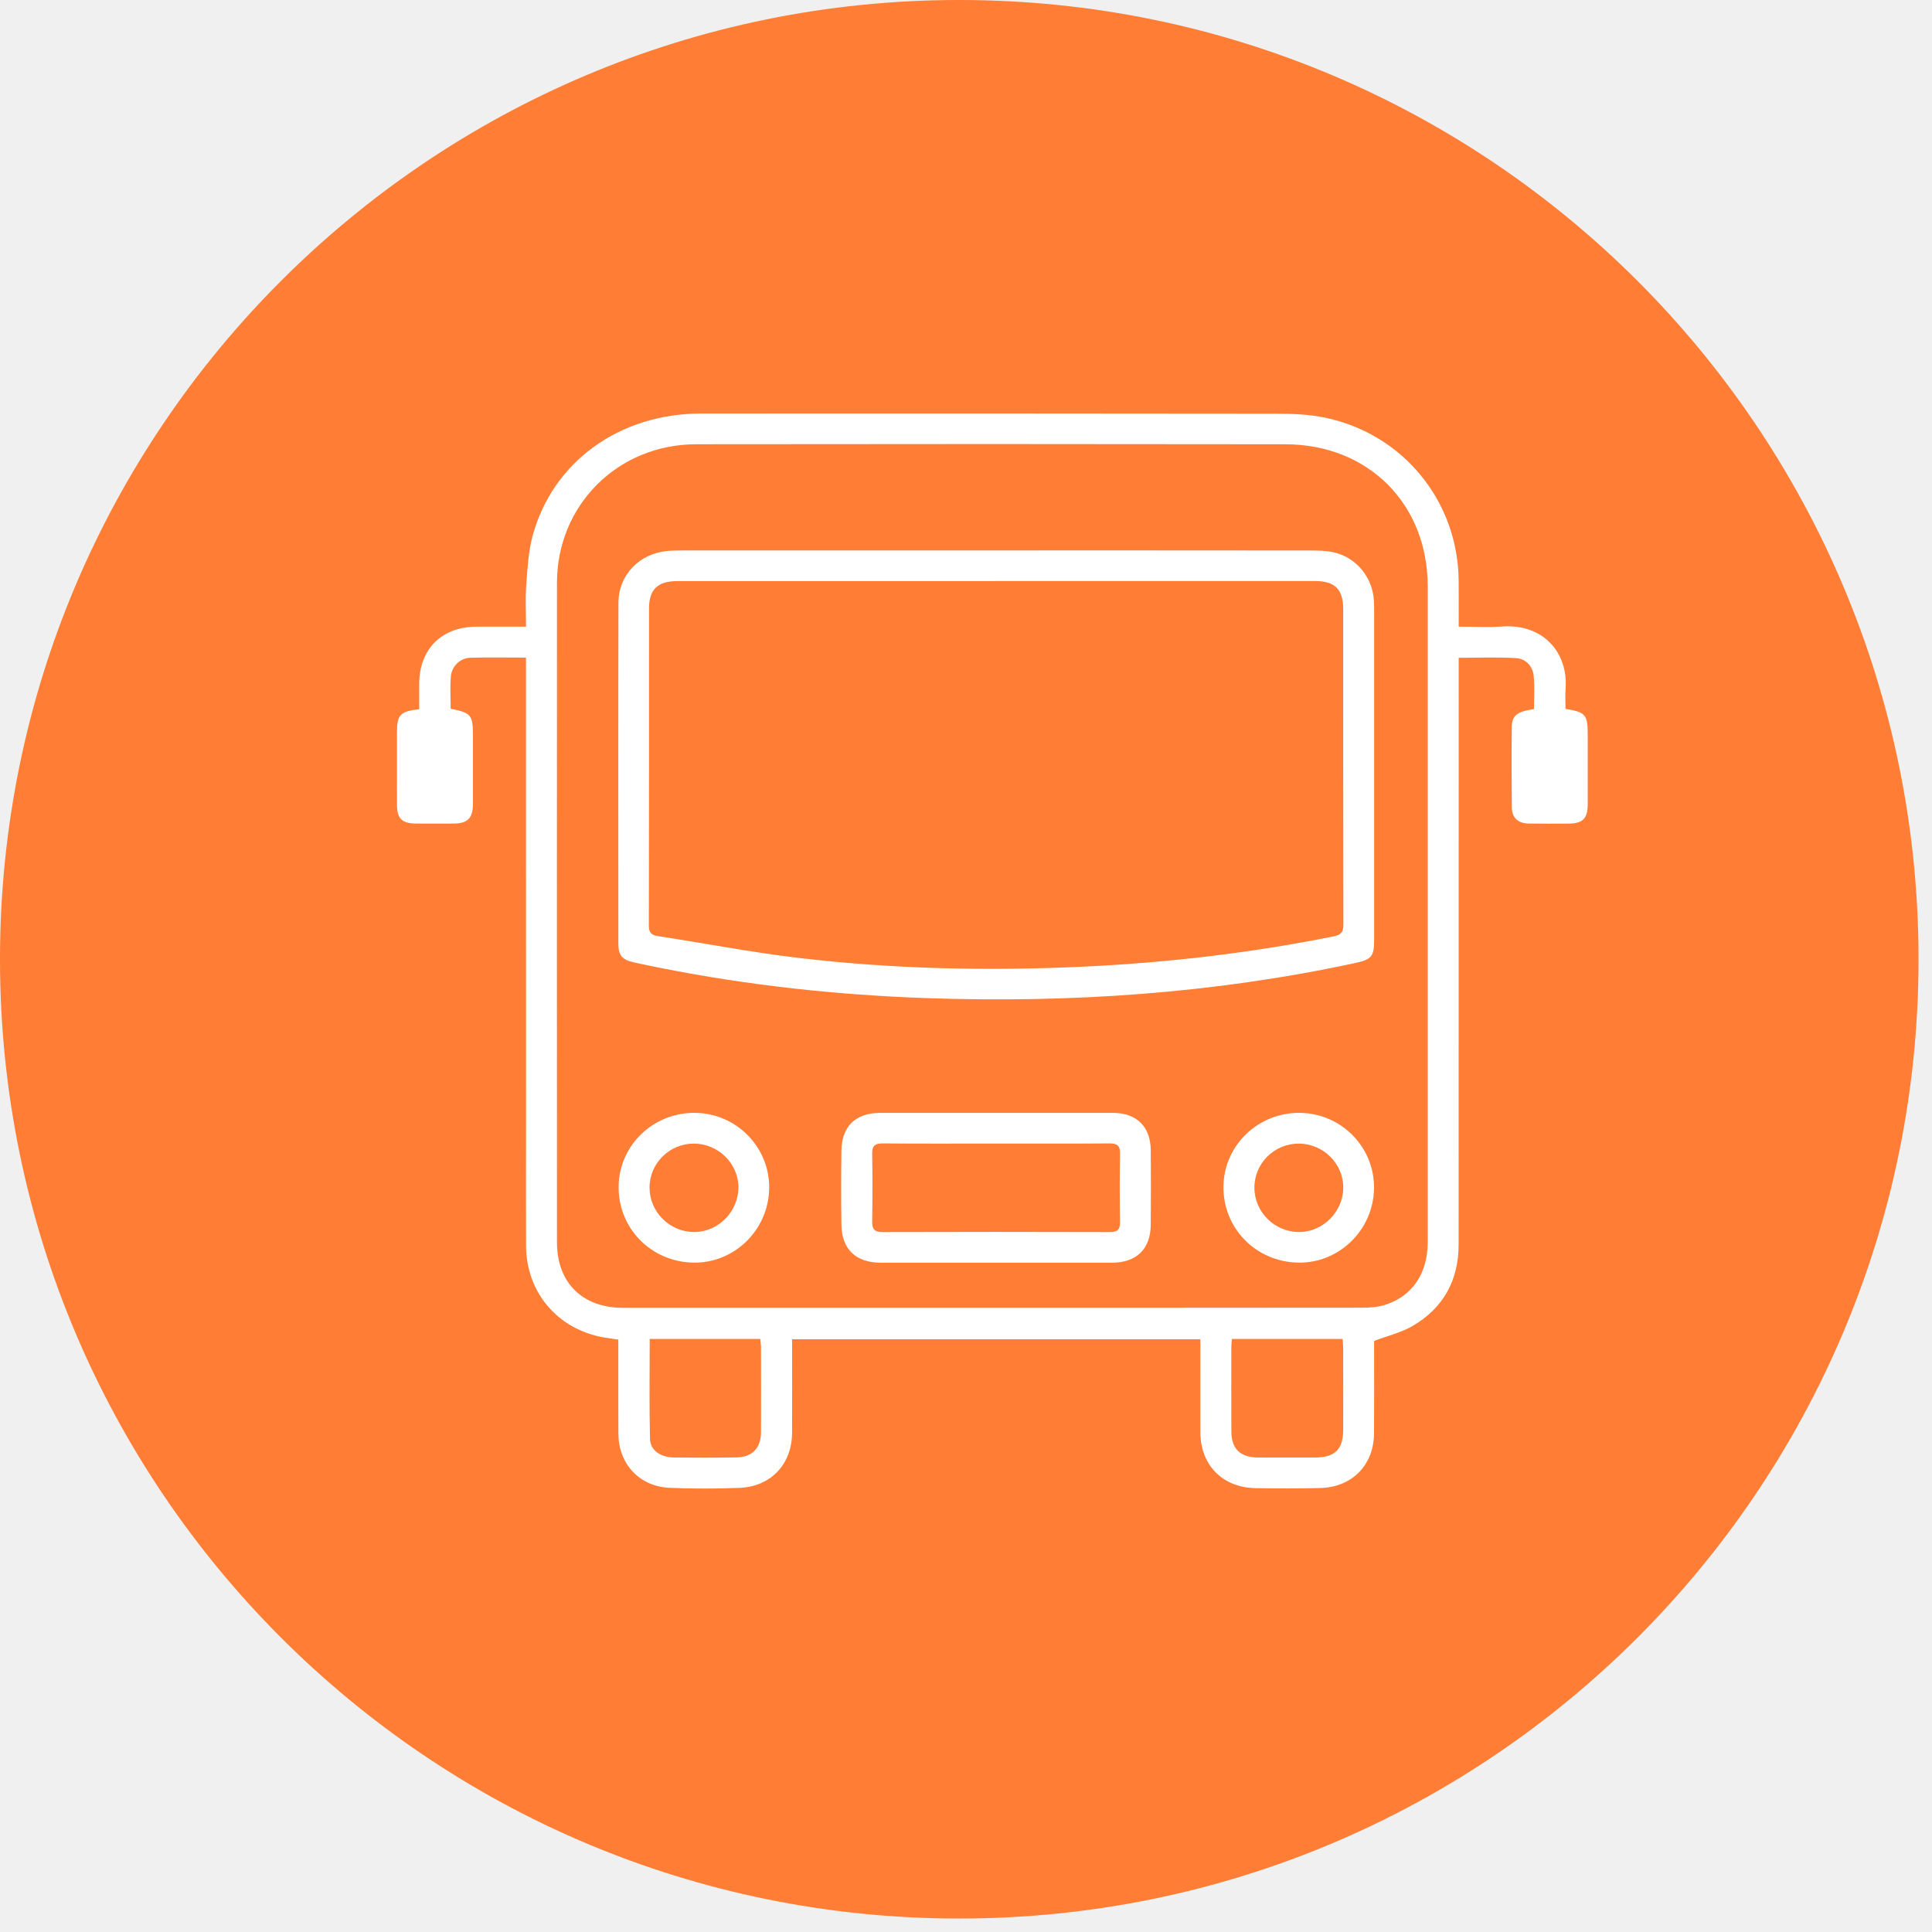
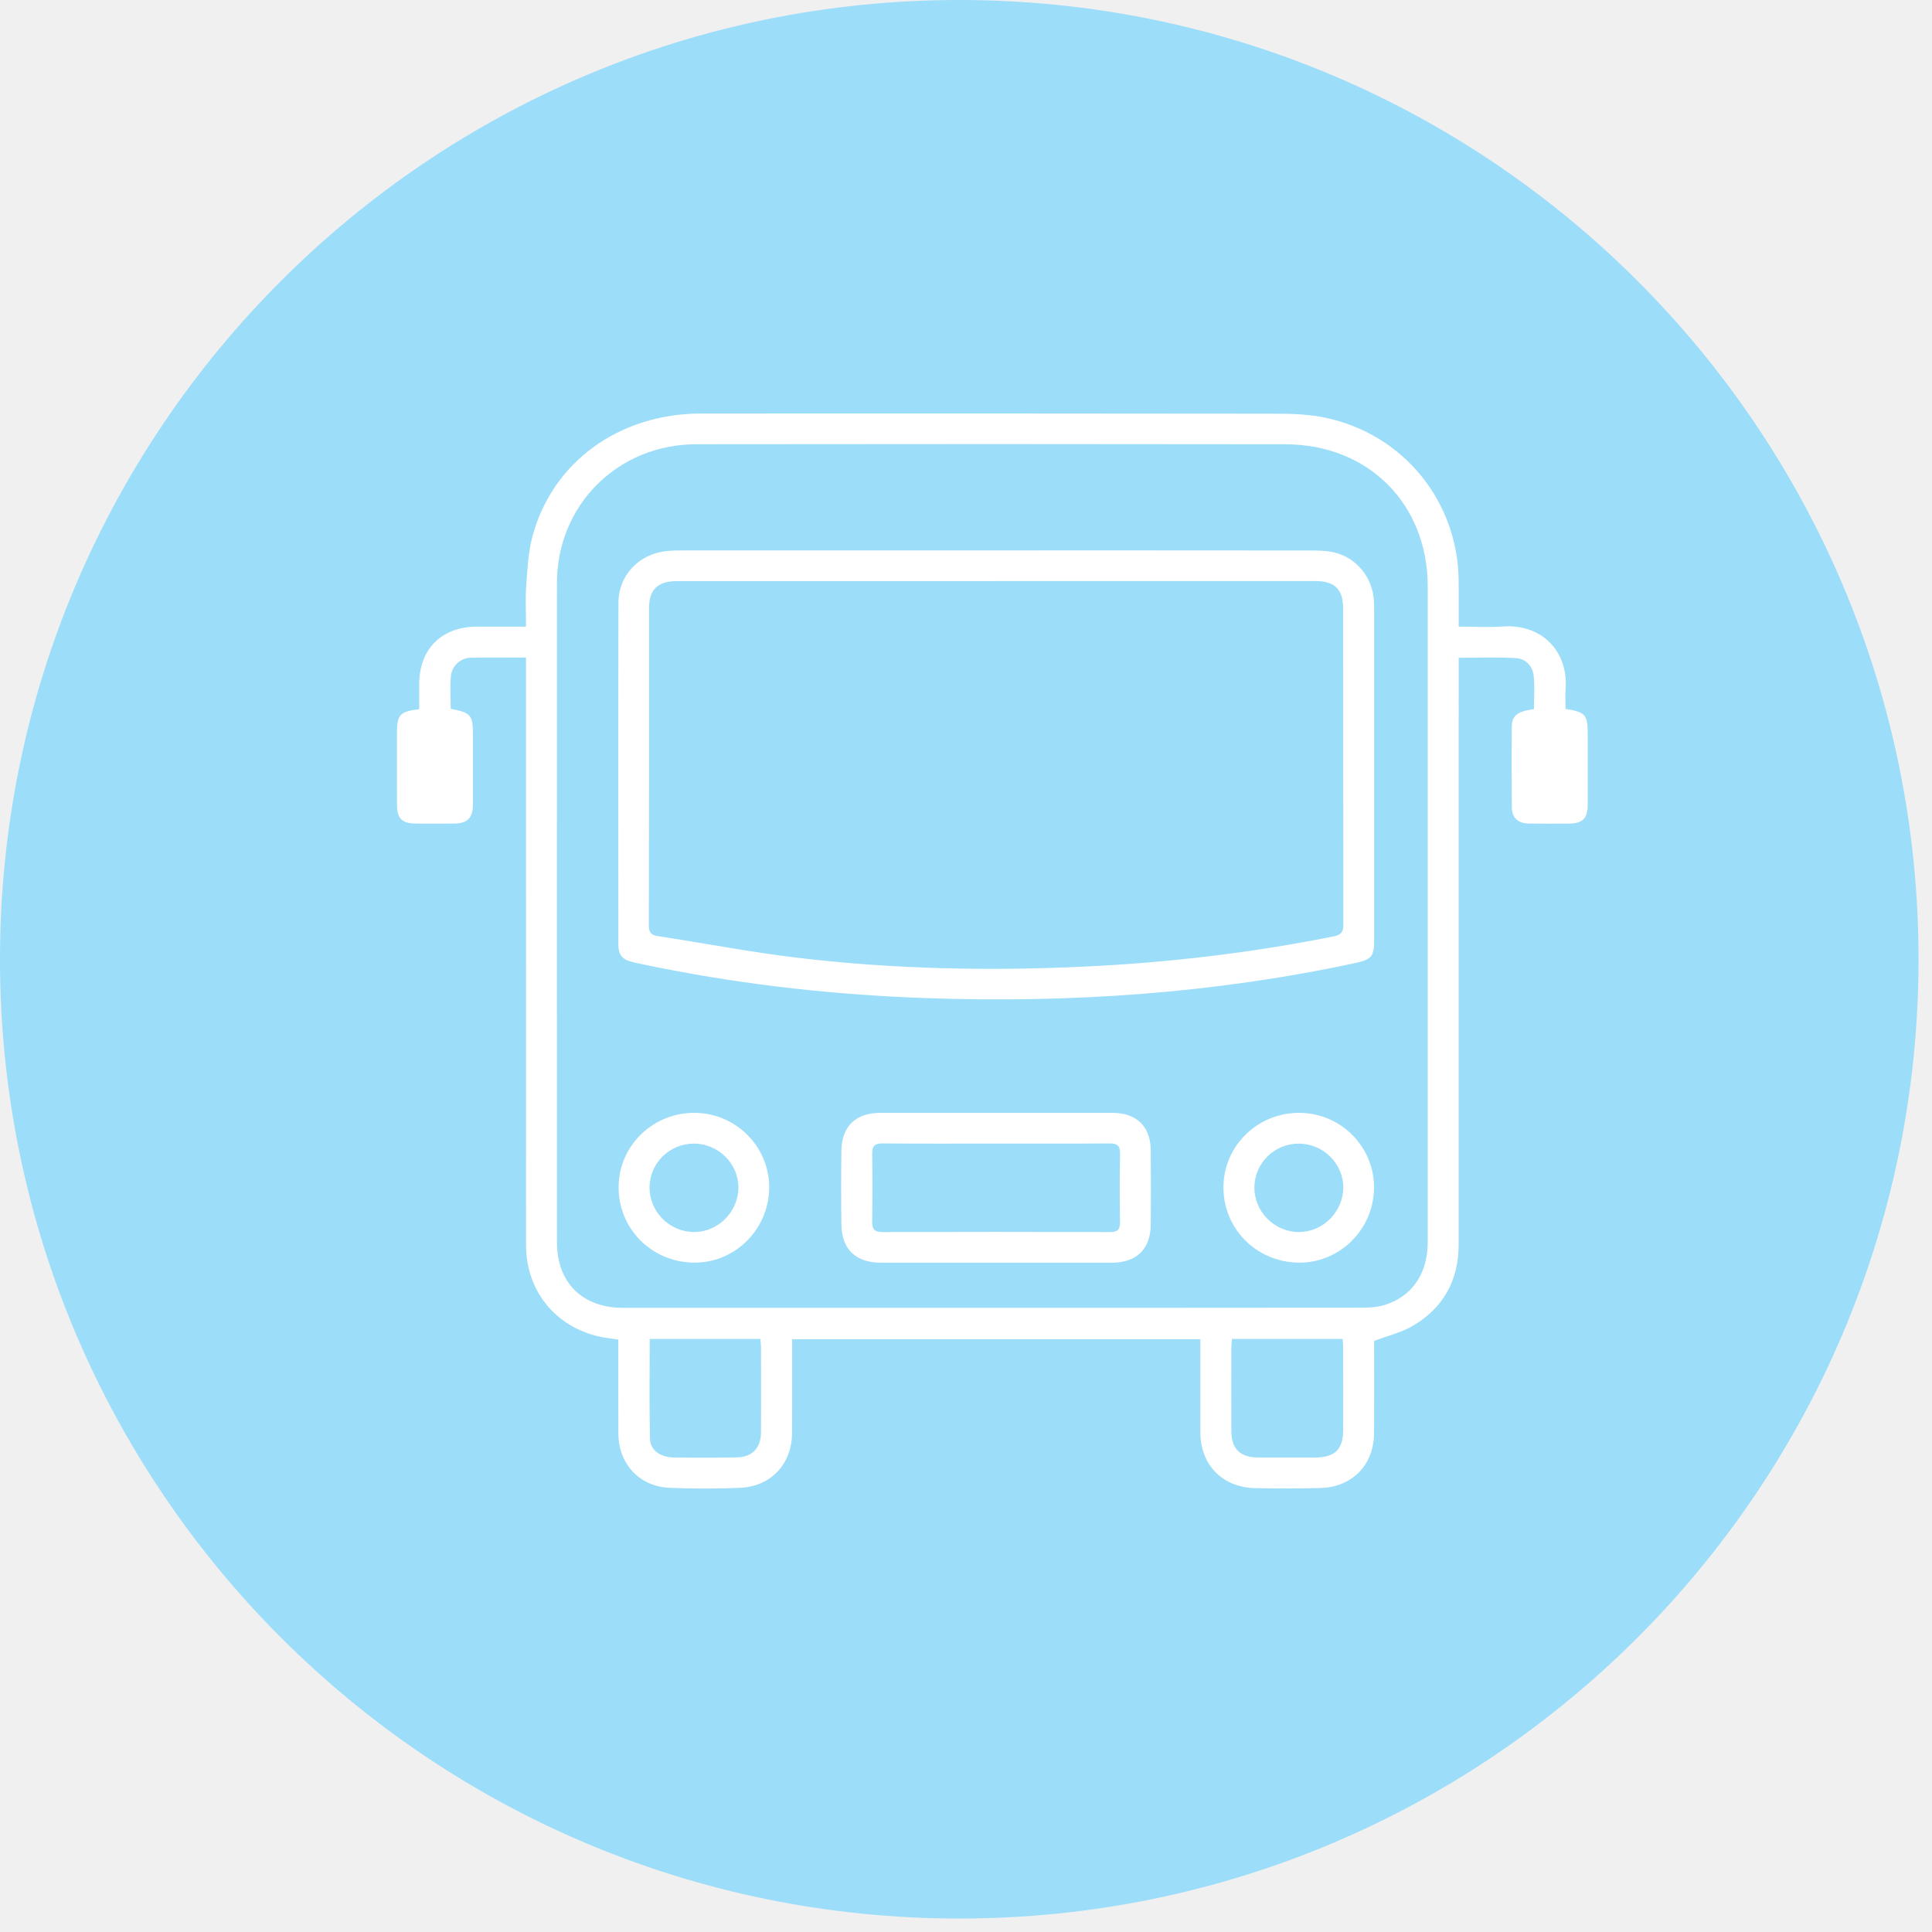
<svg xmlns="http://www.w3.org/2000/svg" width="66" height="66" viewBox="0 0 66 66" fill="none">
-   <circle cx="32.77" cy="32.77" r="32.77" fill="#FF7D34" />
+   <circle cx="32.77" cy="32.77" r="32.77" fill="#9CDDF9" />
  <g clip-path="url(#clip0_1_850)">
    <path d="M17.968 22.465C17.299 22.465 16.681 22.451 16.063 22.47C15.724 22.48 15.435 22.754 15.403 23.104C15.369 23.472 15.396 23.845 15.396 24.212C16.099 24.353 16.156 24.421 16.156 25.128C16.156 25.907 16.157 26.688 16.156 27.467C16.155 27.947 15.975 28.131 15.502 28.134C15.07 28.137 14.639 28.137 14.207 28.134C13.735 28.13 13.564 27.964 13.562 27.502C13.559 26.678 13.561 25.854 13.561 25.03C13.561 24.418 13.662 24.303 14.32 24.228C14.32 23.943 14.318 23.651 14.32 23.359C14.329 22.161 15.094 21.407 16.297 21.407C16.837 21.407 17.378 21.407 17.969 21.407C17.969 20.922 17.943 20.465 17.976 20.01C18.018 19.443 18.045 18.863 18.191 18.318C18.875 15.777 21.157 14.129 23.945 14.127C30.499 14.125 37.052 14.123 43.605 14.133C44.167 14.133 44.741 14.156 45.287 14.272C47.946 14.837 49.805 17.13 49.83 19.829C49.835 20.342 49.831 20.855 49.831 21.407C50.351 21.407 50.836 21.436 51.318 21.402C52.711 21.303 53.579 22.287 53.483 23.541C53.466 23.767 53.481 23.997 53.481 24.218C54.161 24.323 54.239 24.416 54.239 25.079C54.239 25.881 54.24 26.683 54.239 27.484C54.237 27.967 54.066 28.134 53.577 28.136C53.123 28.138 52.669 28.141 52.215 28.133C51.858 28.126 51.651 27.936 51.647 27.585C51.637 26.662 51.635 25.739 51.646 24.817C51.65 24.441 51.84 24.302 52.403 24.223C52.403 23.848 52.433 23.465 52.393 23.09C52.358 22.756 52.124 22.501 51.787 22.482C51.151 22.445 50.51 22.471 49.831 22.471C49.831 22.623 49.831 22.75 49.831 22.879C49.831 29.424 49.832 35.969 49.829 42.514C49.829 43.732 49.311 44.686 48.25 45.301C47.867 45.523 47.415 45.629 46.942 45.808C46.942 45.872 46.942 45.99 46.942 46.108C46.942 47.064 46.947 48.019 46.939 48.975C46.929 50.047 46.191 50.803 45.11 50.833C44.369 50.853 43.627 50.851 42.885 50.837C41.757 50.814 41.009 50.046 41.006 48.924C41.003 47.99 41.006 47.057 41.006 46.124V45.752H27.06C27.06 45.887 27.06 46.004 27.06 46.121C27.06 47.065 27.064 48.01 27.058 48.955C27.051 50.013 26.339 50.781 25.276 50.827C24.481 50.861 23.682 50.859 22.887 50.827C21.845 50.785 21.13 50.014 21.125 48.975C21.12 48.031 21.123 47.086 21.122 46.141C21.122 46.022 21.122 45.903 21.122 45.763C20.948 45.737 20.799 45.718 20.651 45.693C19.065 45.425 17.979 44.163 17.971 42.565C17.965 41.247 17.97 39.929 17.97 38.611C17.97 33.351 17.968 28.091 17.968 22.831C17.968 22.723 17.968 22.615 17.968 22.466L17.968 22.465ZM33.904 44.677C38.109 44.677 42.316 44.678 46.521 44.673C46.783 44.673 47.057 44.656 47.305 44.579C48.245 44.287 48.773 43.502 48.773 42.432C48.774 34.965 48.773 27.5 48.773 20.033C48.773 17.217 46.747 15.18 43.907 15.177C37.2 15.167 30.493 15.167 23.785 15.176C21.108 15.179 19.029 17.253 19.027 19.908C19.023 27.418 19.025 34.929 19.027 42.439C19.027 43.82 19.895 44.677 21.285 44.677C25.491 44.677 29.697 44.677 33.902 44.677H33.904ZM22.195 45.741C22.195 46.903 22.177 48.031 22.205 49.157C22.215 49.542 22.564 49.783 23.009 49.789C23.728 49.799 24.448 49.801 25.166 49.787C25.701 49.778 25.995 49.463 25.997 48.928C26 47.962 25.999 46.996 25.997 46.03C25.997 45.937 25.981 45.842 25.972 45.741H22.194H22.195ZM42.084 45.741C42.076 45.855 42.064 45.94 42.064 46.025C42.063 46.98 42.061 47.935 42.065 48.89C42.068 49.5 42.365 49.787 42.99 49.791C43.631 49.794 44.273 49.793 44.915 49.791C45.606 49.789 45.884 49.517 45.886 48.834C45.889 47.912 45.886 46.989 45.885 46.068C45.885 45.962 45.873 45.855 45.867 45.741H42.084L42.084 45.741Z" fill="white" />
    <path d="M34.054 18.803C37.629 18.803 41.205 18.802 44.781 18.806C45.045 18.806 45.317 18.81 45.572 18.87C46.349 19.052 46.899 19.74 46.936 20.539C46.943 20.681 46.943 20.824 46.943 20.967C46.943 24.668 46.944 28.369 46.943 32.07C46.943 32.685 46.871 32.777 46.254 32.908C41.445 33.938 36.577 34.268 31.668 34.098C28.622 33.992 25.6 33.667 22.609 33.075C22.283 33.011 21.959 32.945 21.635 32.872C21.258 32.786 21.124 32.631 21.124 32.256C21.122 28.368 21.118 24.48 21.127 20.593C21.13 19.641 21.838 18.911 22.796 18.822C22.994 18.804 23.194 18.804 23.393 18.804C26.947 18.802 30.501 18.803 34.054 18.803H34.054ZM33.999 19.849V19.851C30.38 19.851 26.76 19.851 23.142 19.851C22.472 19.851 22.173 20.132 22.172 20.779C22.171 24.392 22.174 28.004 22.166 31.616C22.166 31.852 22.241 31.942 22.471 31.978C24.078 32.224 25.676 32.534 27.288 32.724C30.525 33.106 33.775 33.175 37.032 33.021C39.899 32.886 42.741 32.554 45.554 31.989C45.807 31.939 45.893 31.848 45.892 31.585C45.884 27.995 45.887 24.404 45.886 20.814C45.886 20.13 45.604 19.849 44.922 19.849C41.281 19.849 37.639 19.849 33.999 19.849Z" fill="white" />
    <path d="M34.028 38.017C35.355 38.017 36.683 38.015 38.01 38.017C38.83 38.017 39.305 38.483 39.312 39.302C39.318 40.147 39.32 40.992 39.312 41.837C39.304 42.67 38.827 43.135 37.982 43.136C35.349 43.138 32.717 43.137 30.084 43.136C29.238 43.135 28.757 42.677 28.744 41.844C28.732 40.999 28.732 40.154 28.744 39.309C28.756 38.471 29.233 38.017 30.078 38.017C31.395 38.016 32.711 38.017 34.027 38.017H34.028ZM34.044 39.066C32.75 39.066 31.456 39.073 30.161 39.061C29.889 39.059 29.79 39.14 29.795 39.416C29.808 40.184 29.807 40.952 29.795 41.72C29.791 41.982 29.866 42.09 30.149 42.09C32.738 42.082 35.327 42.082 37.916 42.09C38.177 42.09 38.265 42.003 38.261 41.748C38.25 40.969 38.247 40.189 38.262 39.41C38.268 39.13 38.16 39.059 37.893 39.061C36.61 39.072 35.326 39.066 34.043 39.066H34.044Z" fill="white" />
    <path d="M46.939 40.602C46.915 42.022 45.744 43.163 44.339 43.133C42.891 43.102 41.768 41.945 41.795 40.511C41.822 39.105 43.002 37.988 44.43 38.017C45.837 38.045 46.962 39.203 46.939 40.602H46.939ZM42.852 40.577C42.855 41.403 43.54 42.085 44.372 42.088C45.193 42.09 45.884 41.399 45.888 40.57C45.892 39.75 45.199 39.066 44.364 39.068C43.526 39.069 42.85 39.744 42.852 40.577H42.852Z" fill="white" />
    <path d="M26.276 40.602C26.253 42.022 25.082 43.163 23.677 43.133C22.229 43.102 21.106 41.945 21.133 40.511C21.159 39.105 22.339 37.988 23.768 38.017C25.175 38.045 26.299 39.203 26.277 40.602H26.276ZM22.19 40.577C22.192 41.403 22.878 42.085 23.709 42.088C24.53 42.09 25.221 41.399 25.225 40.57C25.23 39.75 24.536 39.066 23.701 39.068C22.864 39.069 22.187 39.744 22.189 40.577H22.19Z" fill="white" />
  </g>
  <defs>
    <clipPath id="clip0_1_850">
      <rect width="40.68" height="36.725" fill="white" transform="translate(13.5601 14.125)" />
    </clipPath>
  </defs>
</svg>
